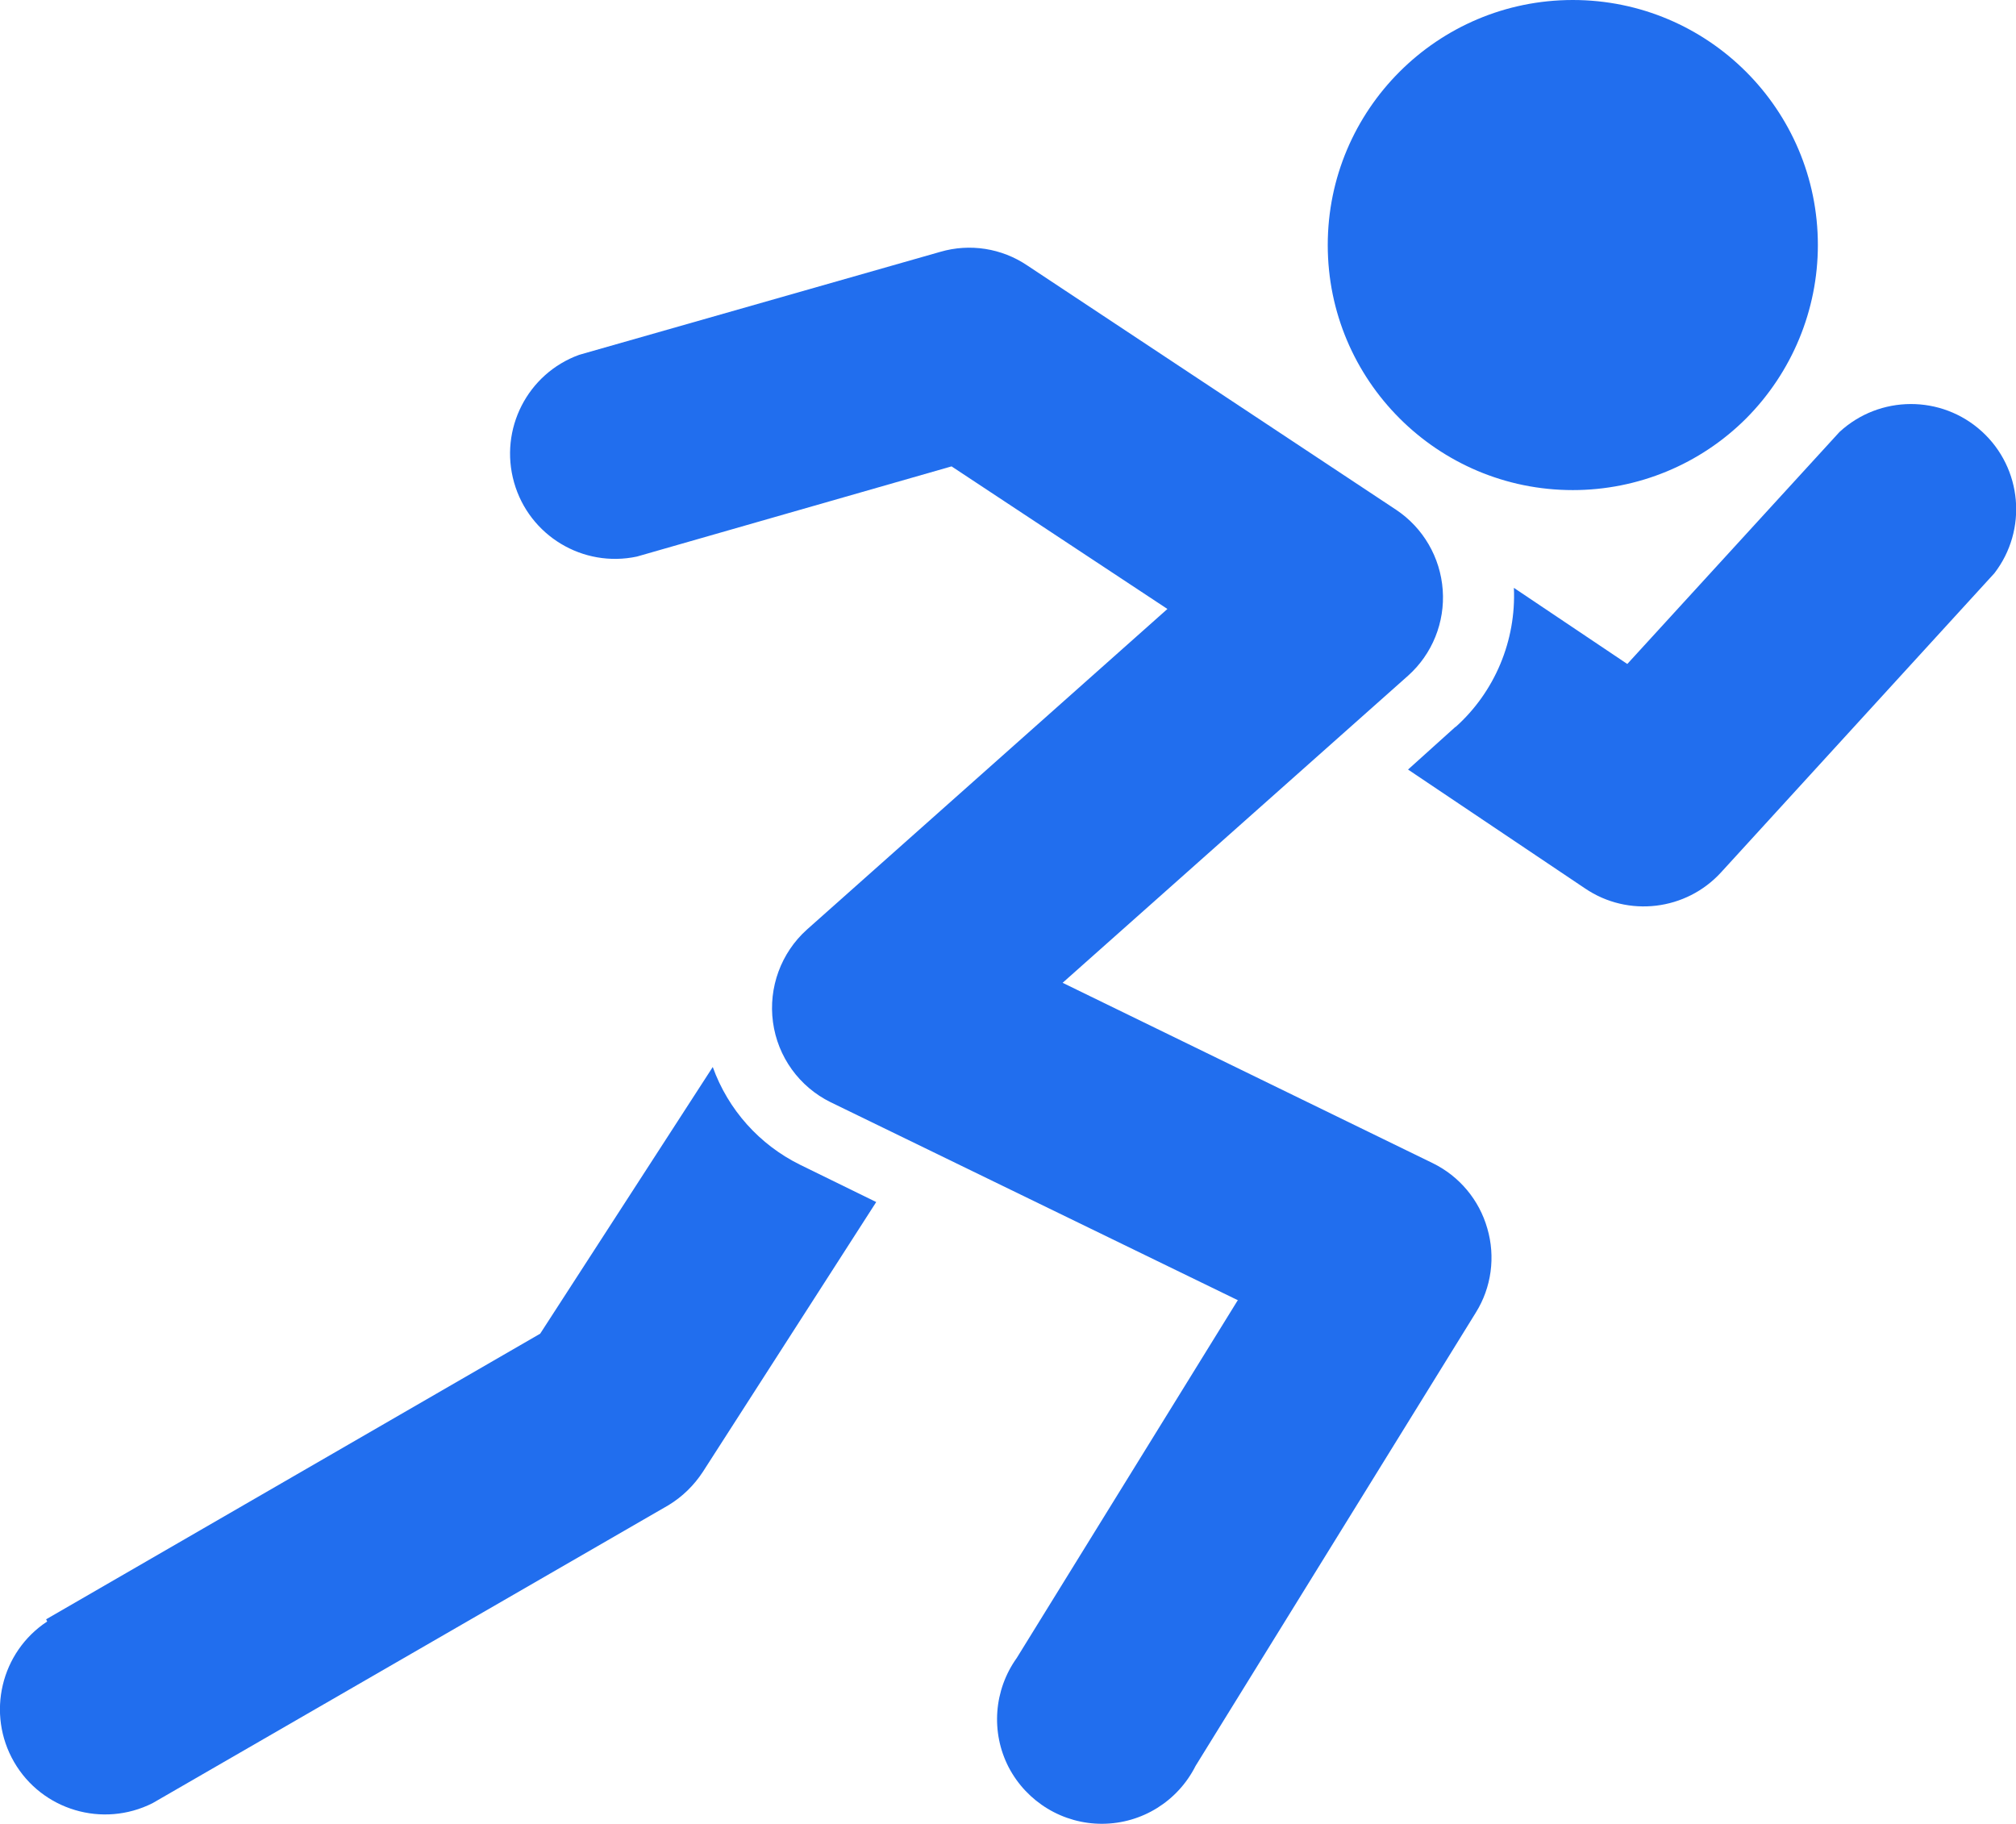
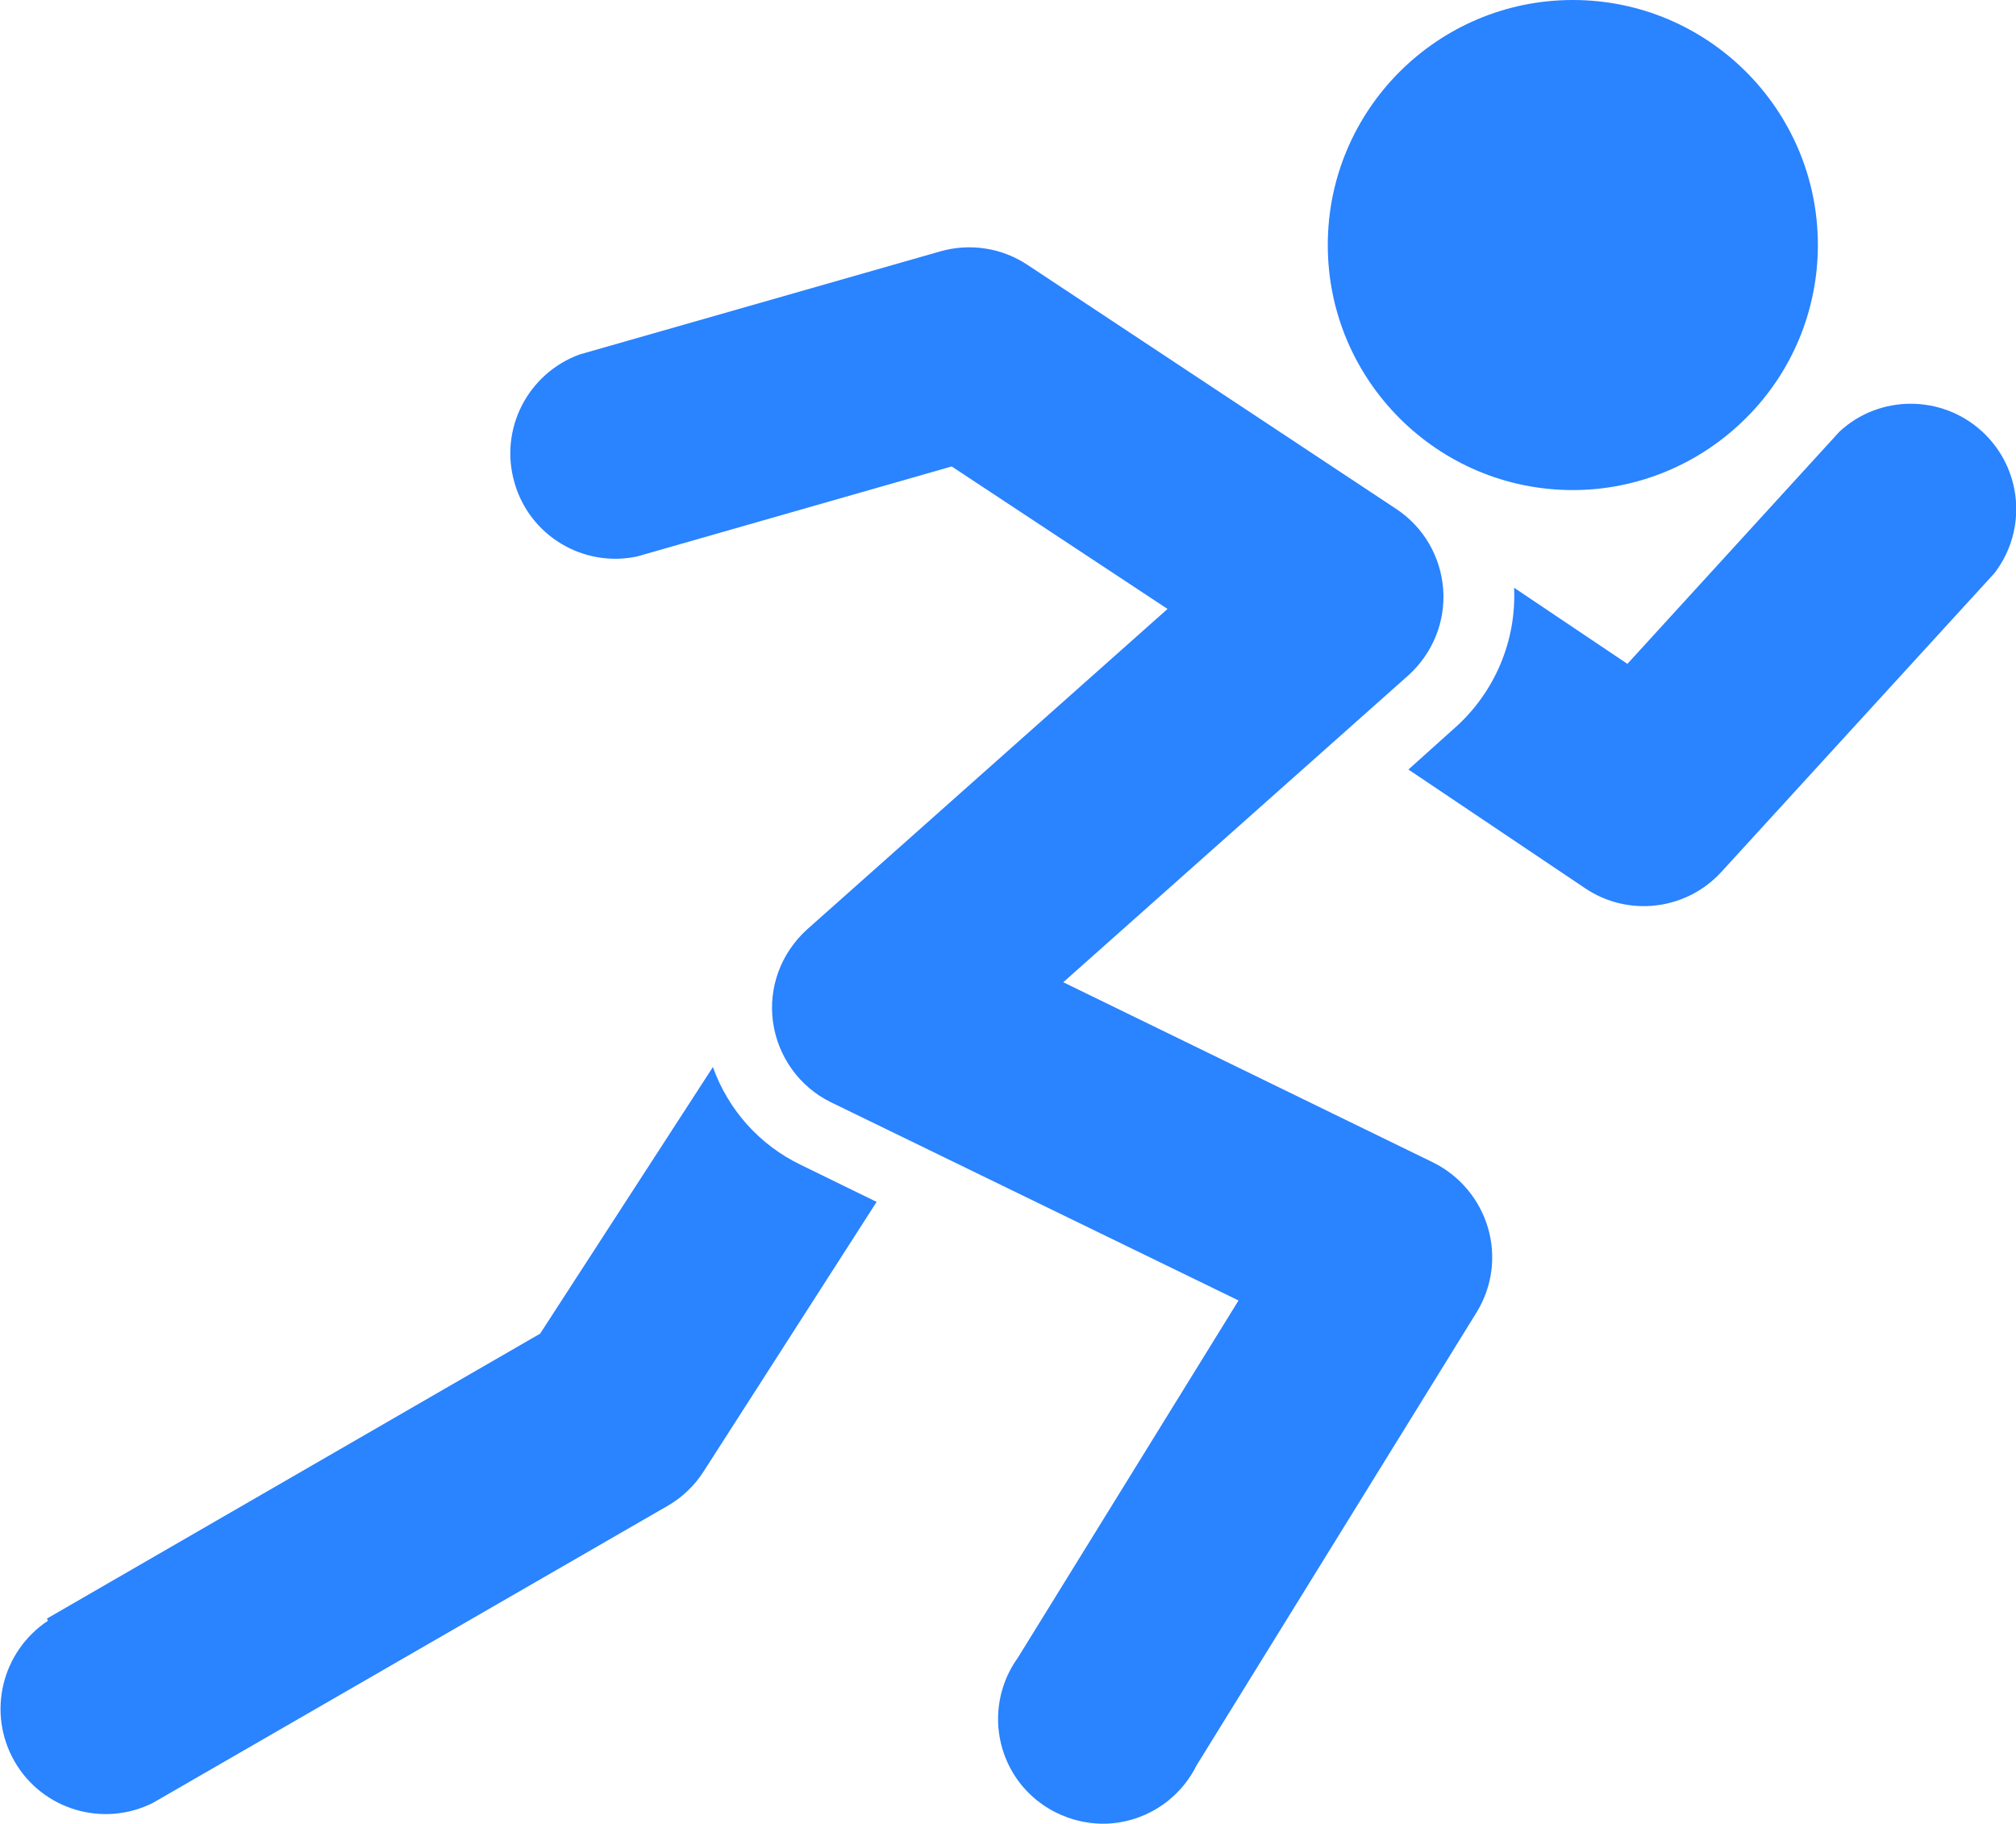
- <svg xmlns="http://www.w3.org/2000/svg" id="_图层_2" data-name="图层 2" viewBox="0 0 77.33 69.95">
+ <svg xmlns="http://www.w3.org/2000/svg" id="_图层_2" data-name="图层 2" viewBox="0 0 58 52.46">
  <defs>
    <style>
      .cls-1 {
-         fill: #216EEE;
+         fill: #2a83ff;
      }
    </style>
  </defs>
  <g id="_图层_1-2" data-name="图层 1">
    <g>
-       <path class="cls-1" d="m1.78,62.11l18.94-10.95,6.62-10.23c.59,1.64,1.79,2.98,3.35,3.75l2.92,1.43-6.65,10.35c-.34.52-.79.96-1.32,1.28l-19.79,11.43c-1.91.96-4.24.27-5.31-1.58-1.07-1.85-.51-4.22,1.27-5.39l-.04-.08Z" />
-       <path class="cls-1" d="m60.33,18.8c-5.19,0-9.4-4.21-9.4-9.4S55.14,0,60.33,0s9.4,4.21,9.4,9.4c0,2.49-.99,4.88-2.75,6.65-1.76,1.76-4.15,2.75-6.65,2.75h0Z" />
-       <path class="cls-1" d="m55.83,27.89c1.51-1.35,2.33-3.32,2.24-5.34l4.35,2.92,8.14-8.9c1.54-1.42,3.91-1.43,5.46-.02,1.55,1.41,1.76,3.78.48,5.44l-10.48,11.47c-1.34,1.47-3.57,1.74-5.22.62l-6.79-4.56,1.82-1.64Z" />
-       <path class="cls-1" d="m47.49,49.88l-15.63-7.6c-1.2-.59-2.03-1.74-2.21-3.07-.18-1.33.31-2.66,1.3-3.55l13.83-12.3-8.28-5.47-12.07,3.46c-2.07.44-4.13-.8-4.71-2.84-.58-2.04.51-4.18,2.5-4.9l13.85-3.95c1.13-.33,2.35-.14,3.33.52l14.16,9.38c1.03.69,1.69,1.82,1.78,3.07.09,1.24-.4,2.46-1.33,3.29l-13.25,11.78,14.2,6.92c1.02.5,1.78,1.41,2.09,2.5.32,1.09.16,2.27-.44,3.23l-10.75,17.39c-.68,1.35-2.05,2.21-3.57,2.22-1.51.01-2.9-.83-3.6-2.17-.69-1.34-.57-2.96.31-4.19l8.47-13.71Z" />
+       <path class="cls-1" d="m1.33,46.58l14.21-8.21,4.97-7.67c.44,1.23,1.34,2.24,2.52,2.81l2.19,1.07-4.98,7.76c-.25.39-.59.72-.99.96l-14.85,8.57c-1.43.72-3.18.2-3.98-1.19-.8-1.39-.38-3.16.96-4.05l-.03-.06Z" />
+       <path class="cls-1" d="m45.25,14.1c-3.89,0-7.05-3.16-7.05-7.05s3.16-7.05,7.05-7.05,7.05,3.16,7.05,7.05c0,1.87-.74,3.66-2.07,4.98-1.32,1.32-3.11,2.07-4.98,2.07h0Z" />
+       <path class="cls-1" d="m41.88,20.92c1.13-1.02,1.75-2.49,1.68-4.01l3.26,2.19,6.1-6.68c1.15-1.07,2.94-1.07,4.1-.01,1.16,1.06,1.32,2.83.36,4.08l-7.86,8.6c-1.01,1.1-2.67,1.3-3.91.47l-5.09-3.42,1.37-1.23Z" />
+       <path class="cls-1" d="m35.62,37.41l-11.72-5.7c-.9-.44-1.52-1.31-1.66-2.3-.14-1,.23-1.99.98-2.67l10.37-9.22-6.21-4.1-9.05,2.59c-1.55.33-3.1-.6-3.53-2.13-.44-1.53.38-3.13,1.87-3.68l10.39-2.97c.85-.24,1.76-.1,2.5.39l10.62,7.03c.78.52,1.27,1.37,1.34,2.3.07.93-.3,1.84-.99,2.47l-9.94,8.84,10.65,5.19c.76.38,1.33,1.06,1.57,1.88.24.82.12,1.7-.33,2.43l-8.06,13.04c-.51,1.02-1.54,1.66-2.67,1.67-1.13,0-2.18-.62-2.7-1.63-.52-1.01-.43-2.22.23-3.14l6.35-10.28Z" />
    </g>
  </g>
</svg>
